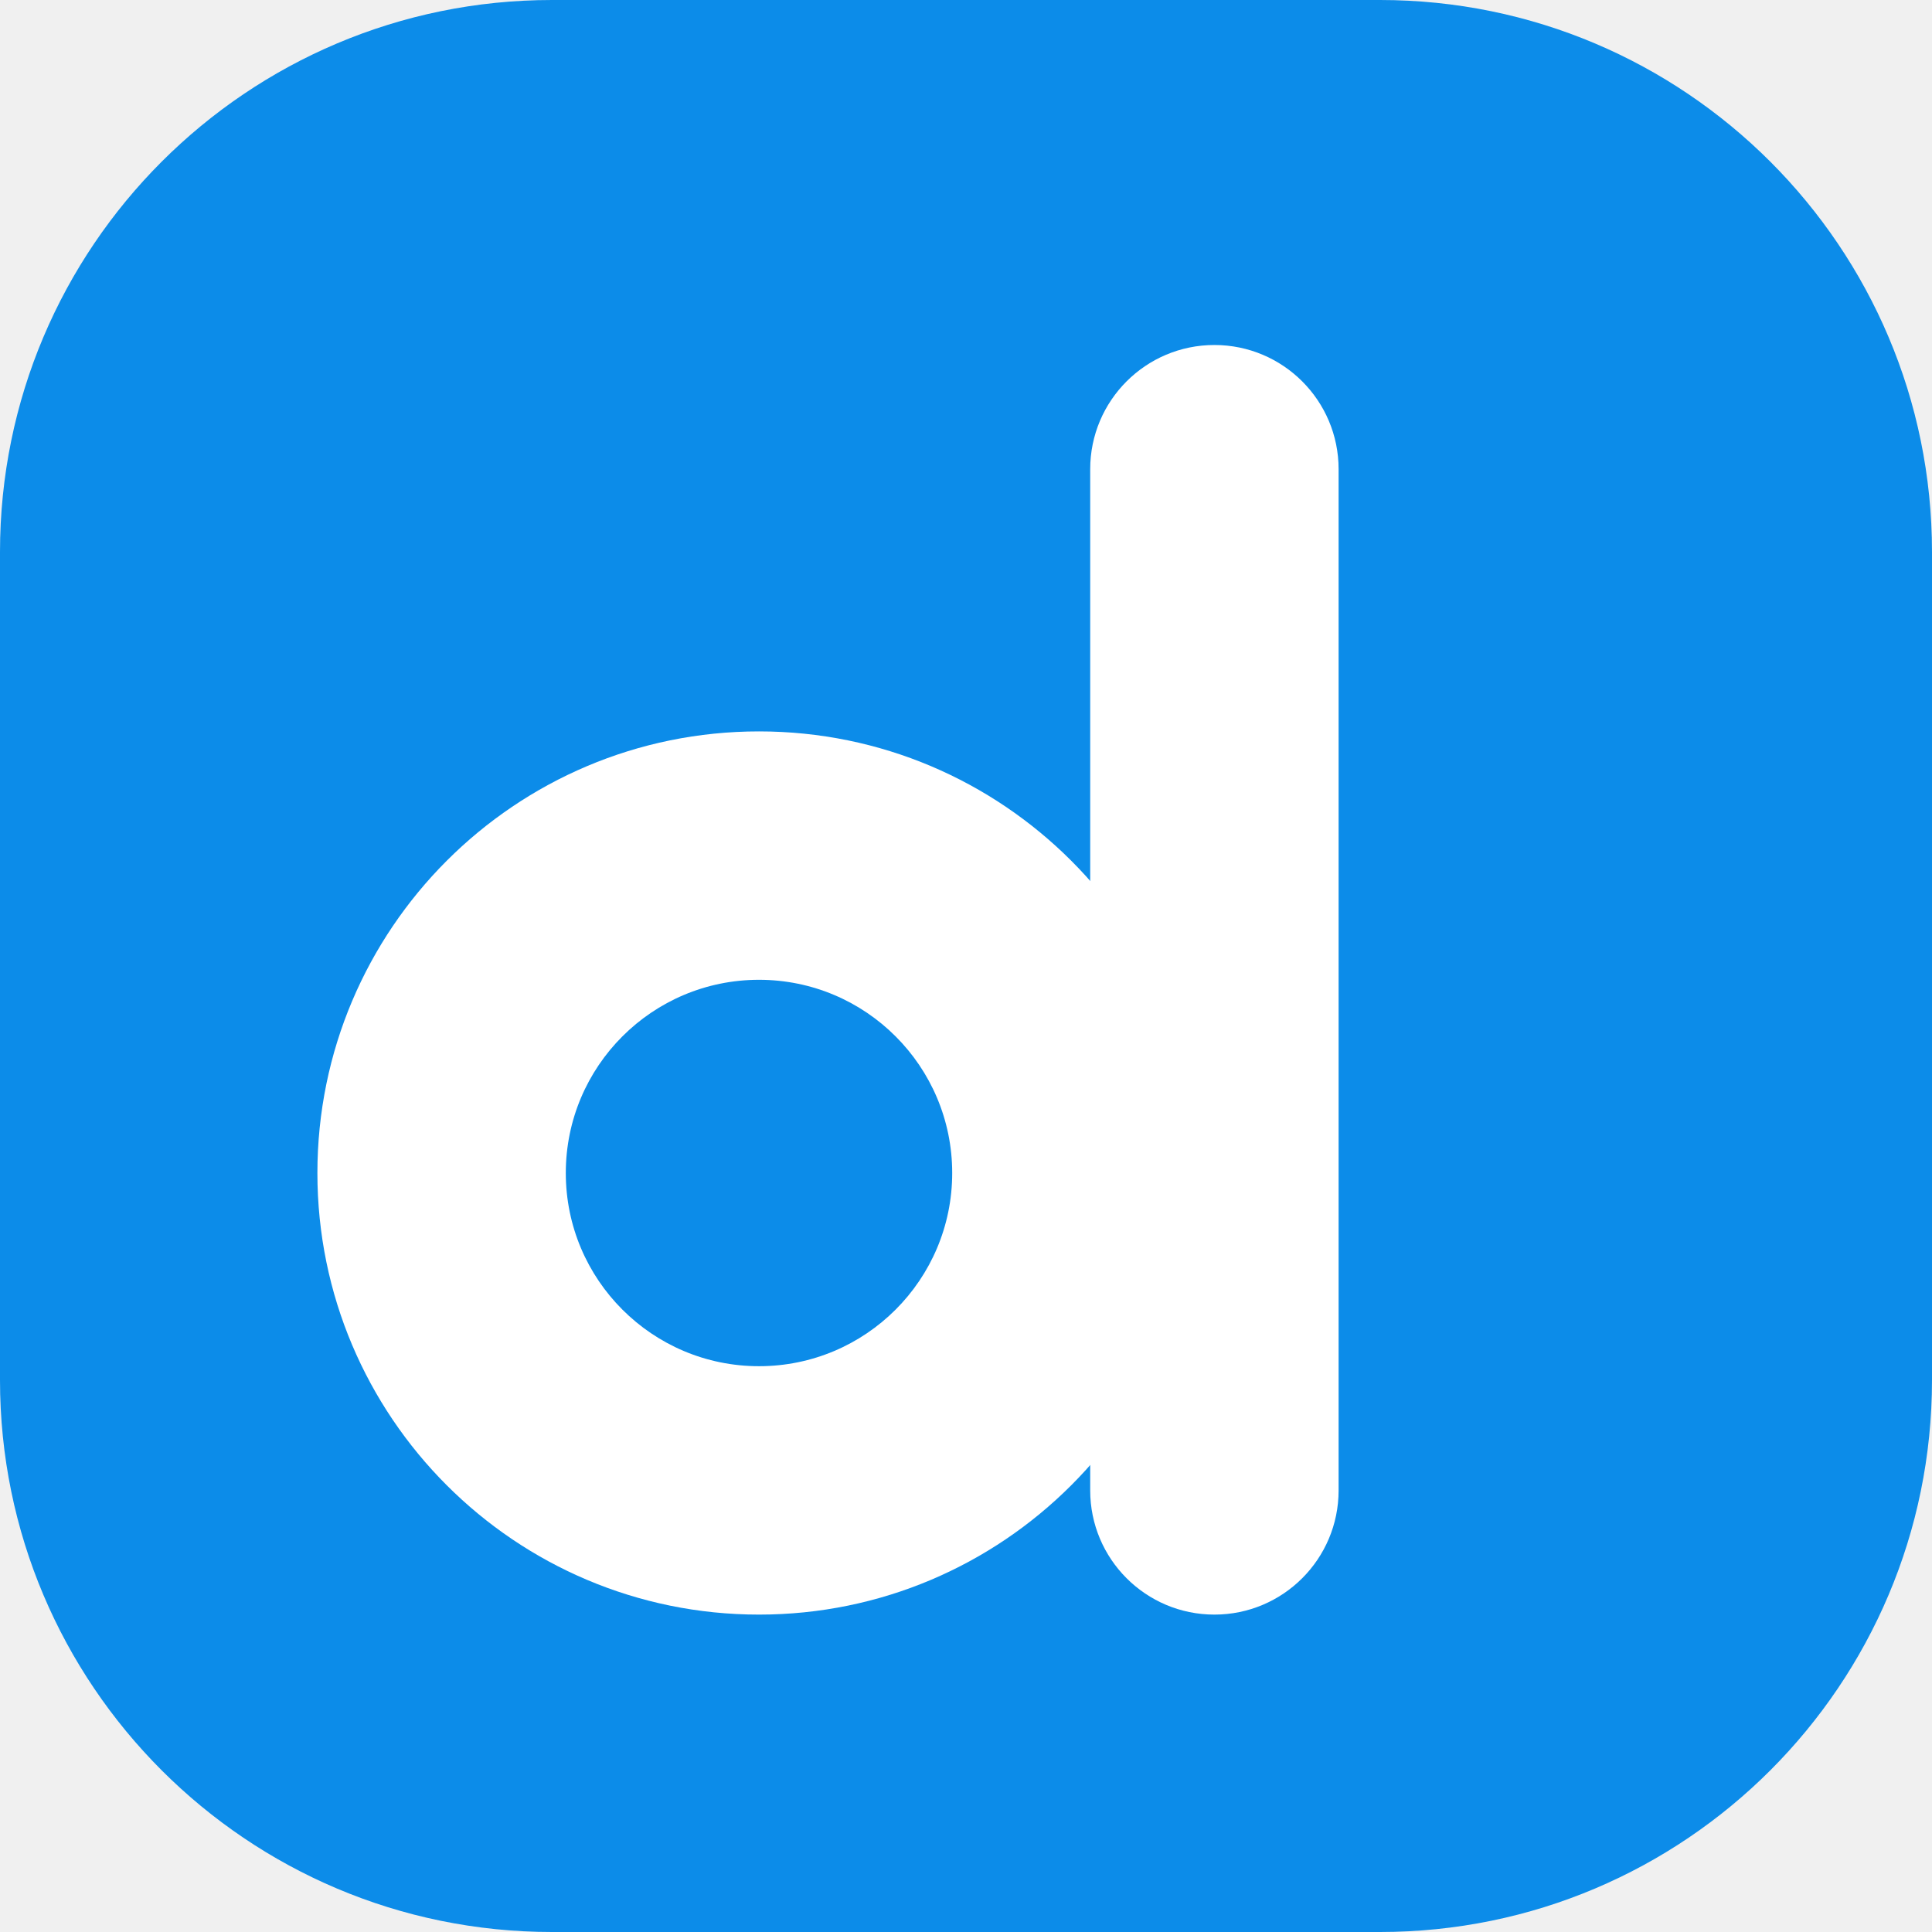
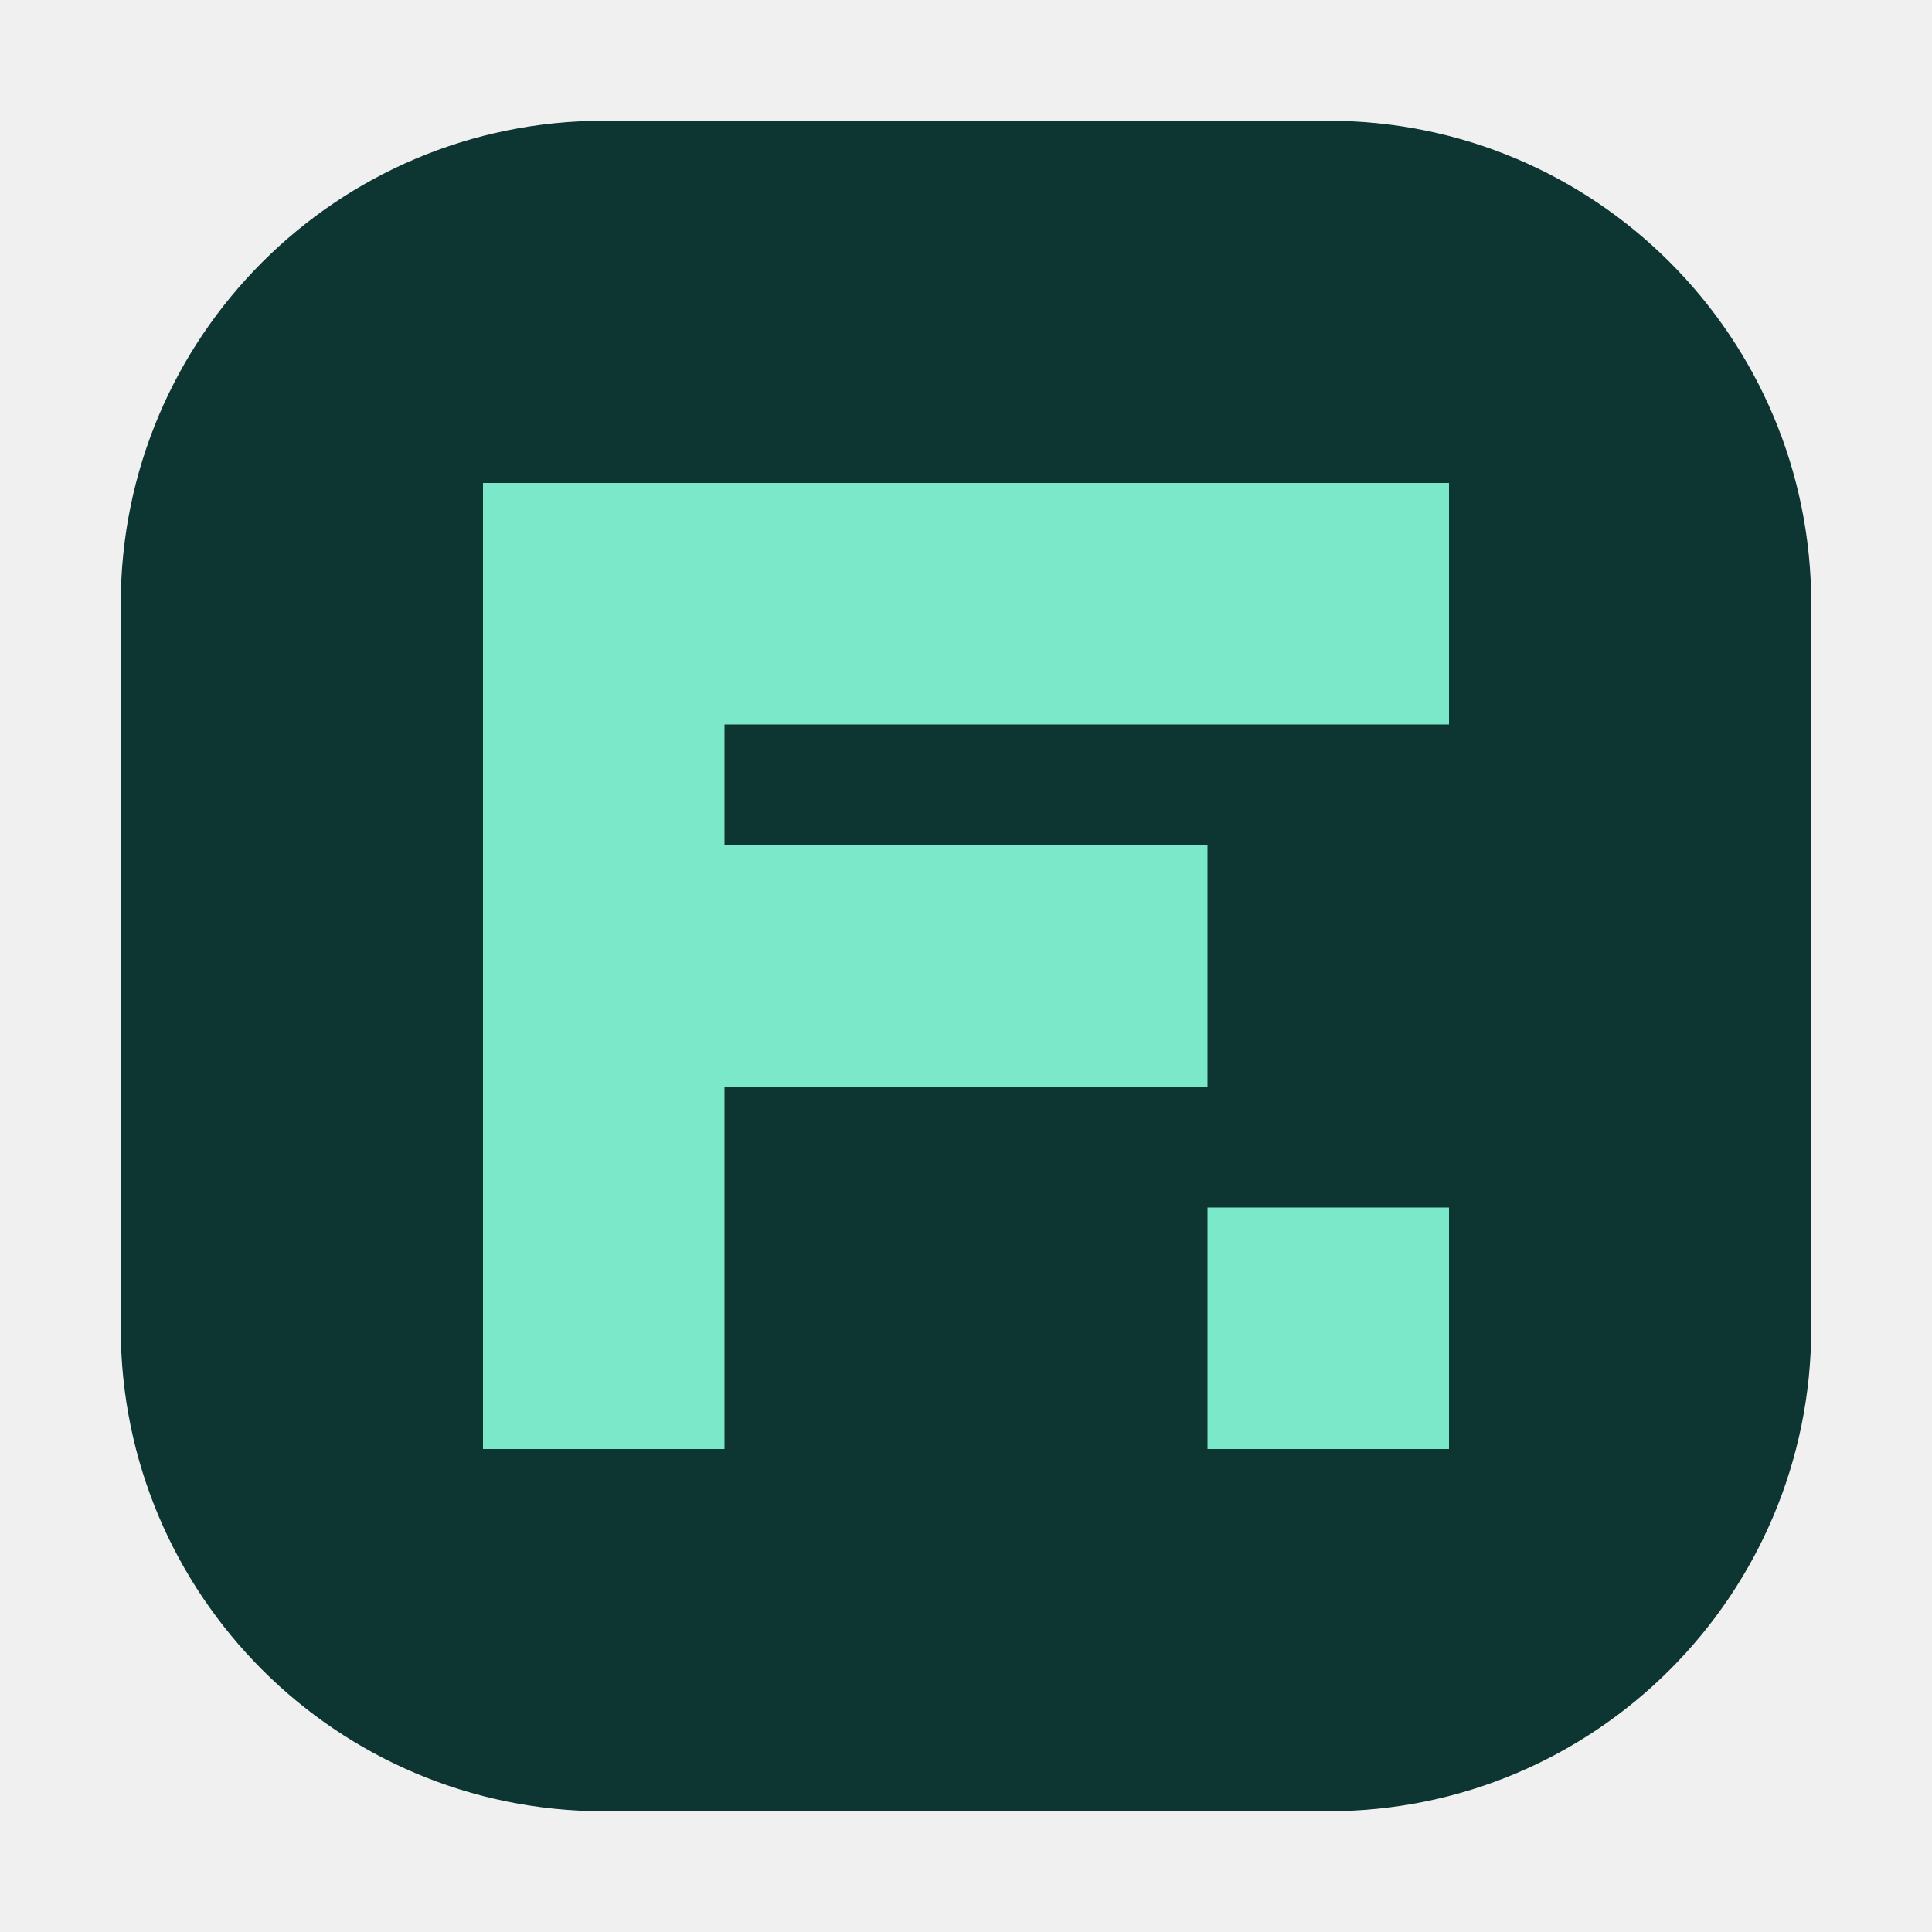
- <svg xmlns="http://www.w3.org/2000/svg" viewBox="0 0 1024 1024" width="1024" height="1024">
-   <g transform="translate(0 0) scale(73.14286) translate(-1 -1)">
-     <rect x="1" y="1" width="14" height="14" rx="4" fill="#0C8CE9" />
-     <circle cx="6.5" cy="9.5" r="3.2" fill="#FFFFFF" />
-     <rect x="8.9" y="3.5" width="1.8" height="9.2" rx="0.9" fill="#FFFFFF" />
-     <circle cx="6.5" cy="9.5" r="1.4" fill="#0C8CE9" />
-   </g>
+ <svg xmlns="http://www.w3.org/2000/svg" viewBox="0 0 16 16">
+   <rect x="1" y="1" width="14" height="14" rx="4" fill="#0d3532" />
+   <path d="M4 4h8v2H6v1h4v2H6v3H4zM10 10h2v2h-2z" fill="#7ce8ca" />
</svg>
